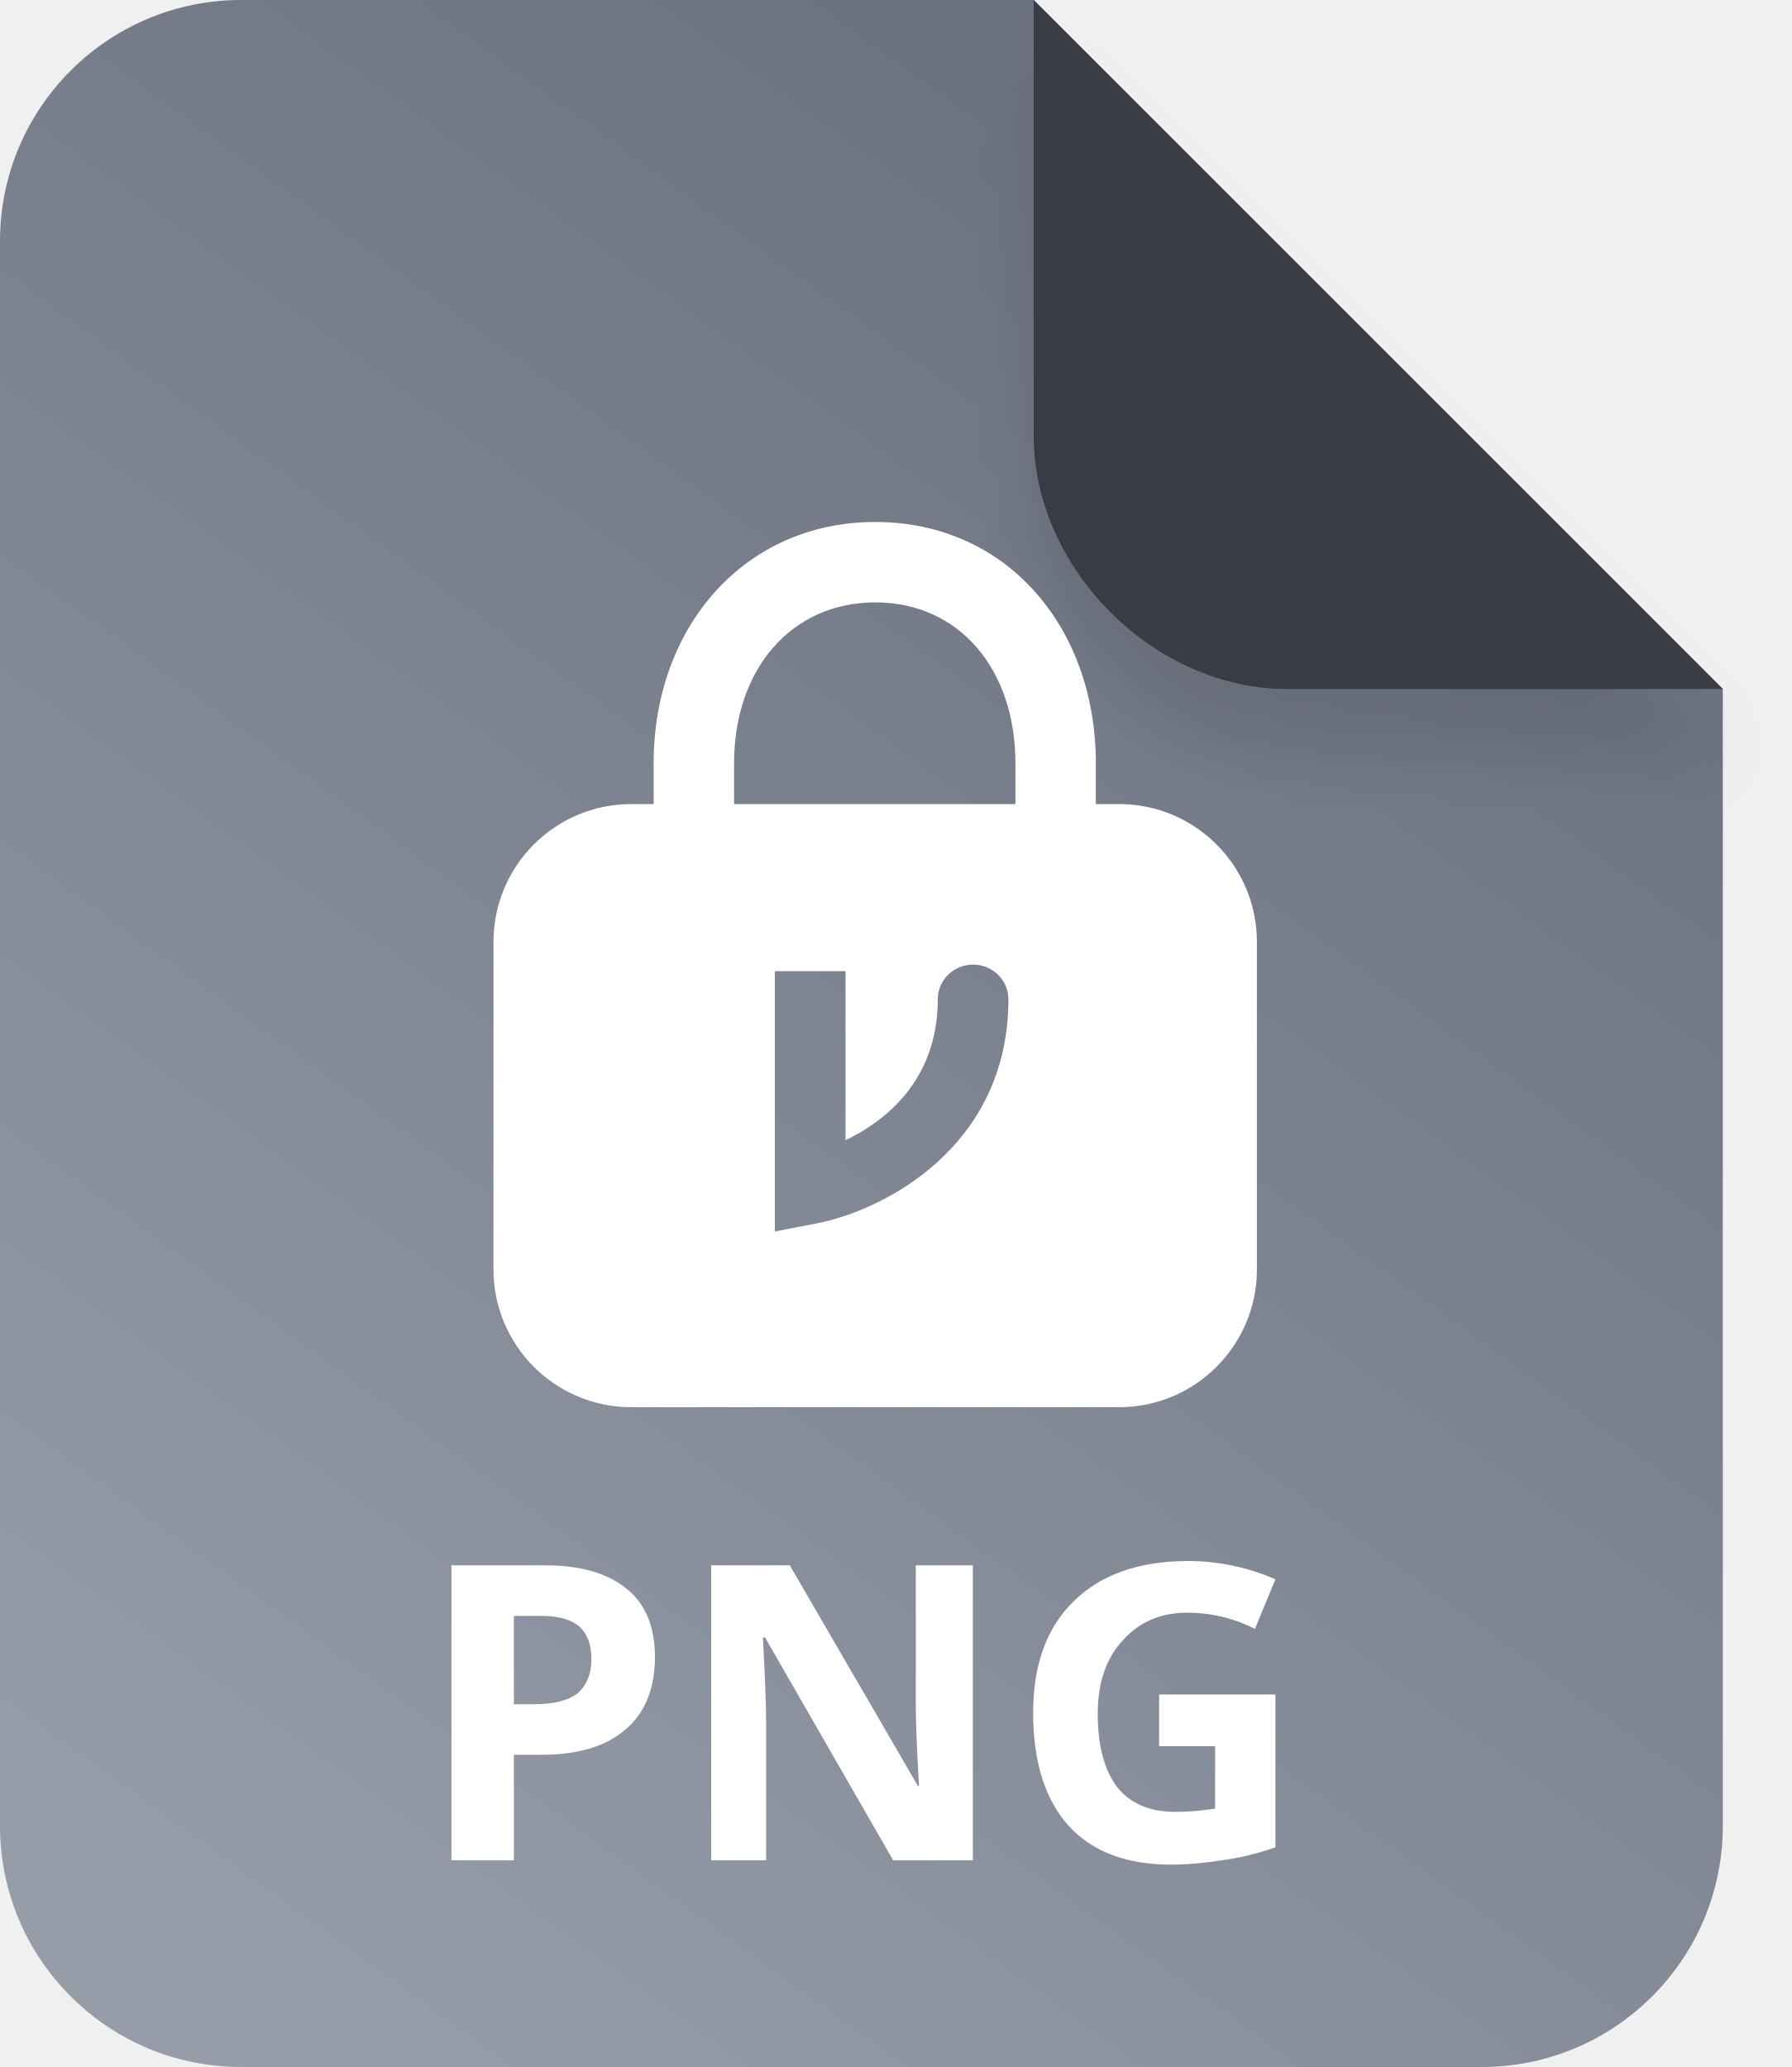
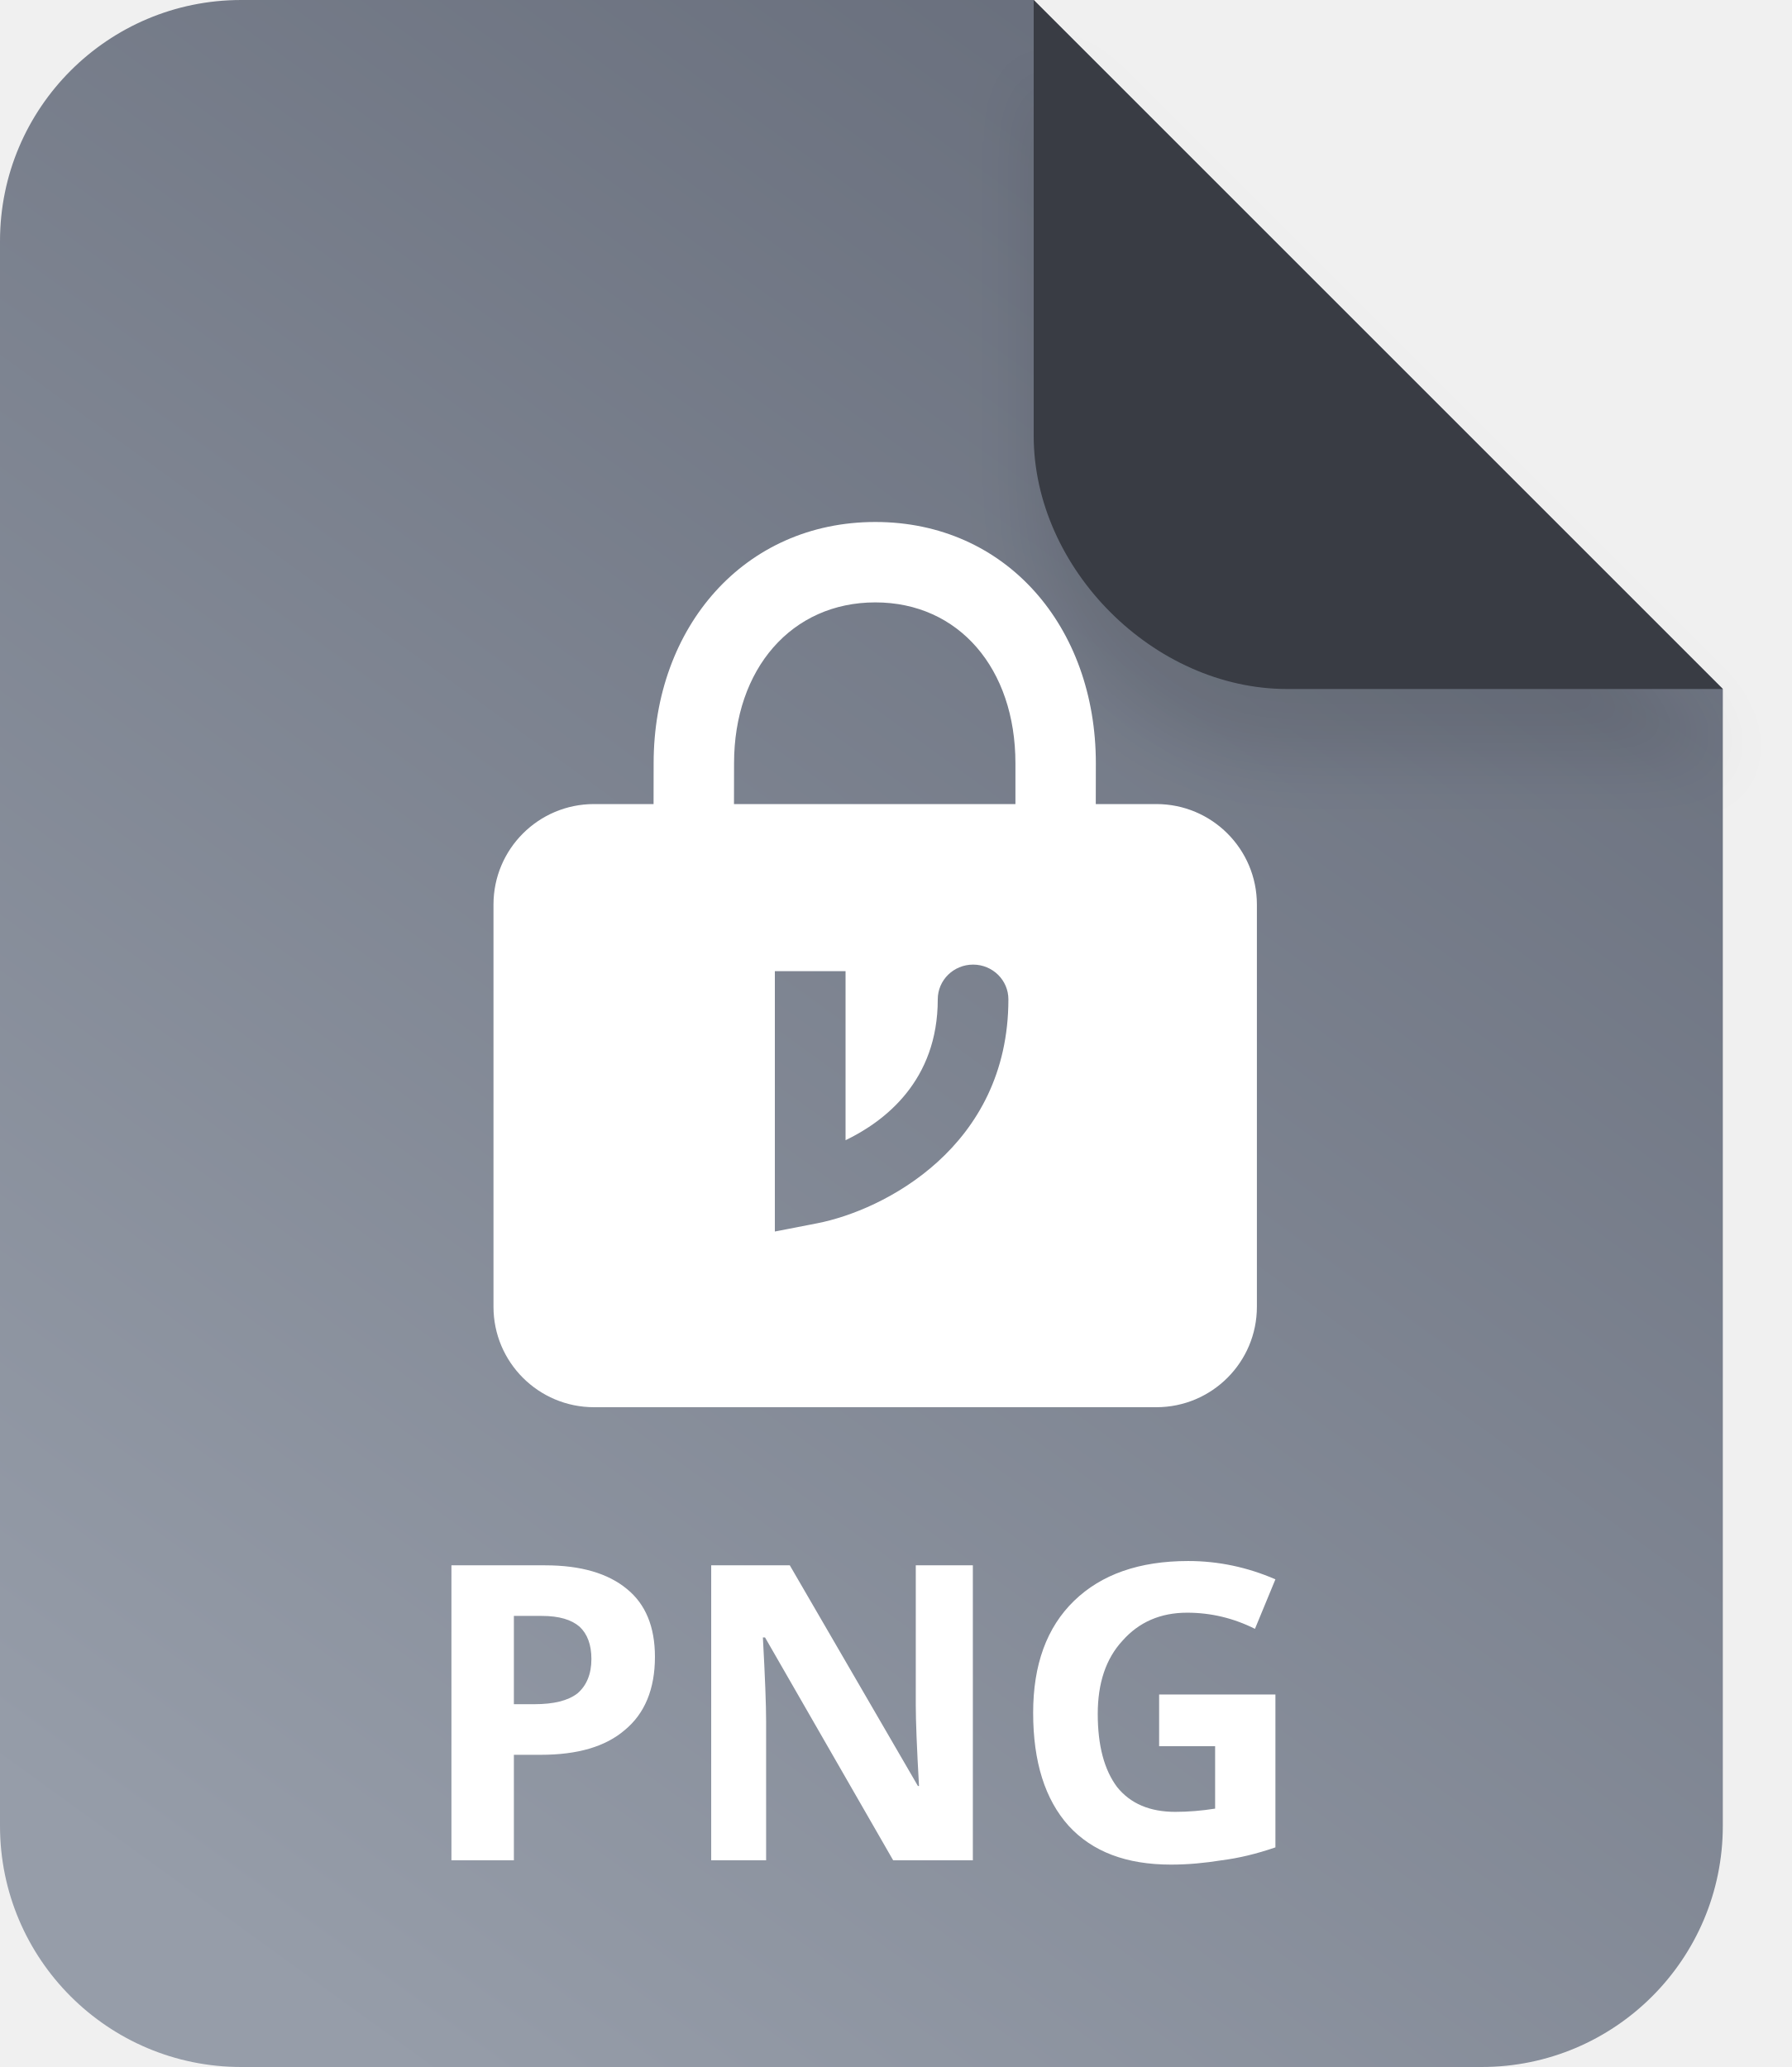
<svg xmlns="http://www.w3.org/2000/svg" xmlns:xlink="http://www.w3.org/1999/xlink" width="26px" height="30px" viewBox="0 0 26 30" version="1.1">
  <defs>
    <linearGradient x1="23.965%" y1="100%" x2="84.722%" y2="0%" id="linearGradient-1">
      <stop stop-color="#969DA9" offset="0%" />
      <stop stop-color="#646A78" offset="100%" />
    </linearGradient>
    <path d="M15,0 L21.323,0 C23.256,0 25,1.744 25,3.677 L25,10 L15,0 Z" id="path-2" />
    <filter x="-20.0%" y="-30.0%" width="140.0%" height="140.0%" filterUnits="objectBoundingBox" id="filter-3">
      <feOffset dx="0" dy="-1" in="SourceAlpha" result="shadowOffsetOuter1" />
      <feGaussianBlur stdDeviation="0.5" in="shadowOffsetOuter1" result="shadowBlurOuter1" />
      <feColorMatrix values="0 0 0 0 0   0 0 0 0 0   0 0 0 0 0  0 0 0 0.097 0" type="matrix" in="shadowBlurOuter1" />
    </filter>
  </defs>
  <g id="File-Icons" stroke="none" stroke-width="1" fill="none" fill-rule="evenodd">
-     <g id="Appendix---Format-Specific-Icons" transform="translate(-432, -640)">
-       <g id="Attachment-Chip/Model/.Normal-Copy-14" transform="translate(420, 628)">
-         <g id="Attachment-Chip/Model/.Normal">
-           <g id="file-icon" transform="translate(12, 12)">
-             <path d="M15,0 L25,10 L25,26.5 C25,28.433 23.433,30 21.5,30 L3.5,30 C1.567,30 0,28.433 0,26.5 L0,3.5 C0,1.567 1.567,0 3.5,0 L15,0 Z" id="page" fill="url(#linearGradient-1)" />
-             <g id="curl" transform="translate(20, 5) scale(-1, -1) translate(-20, -5) ">
-               <use fill="black" fill-opacity="1" filter="url(#filter-3)" xlink:href="#path-2" />
-               <use fill="#393C44" fill-rule="evenodd" xlink:href="#path-2" />
-             </g>
-             <g id="File-Icon-Contents">
-               <g id="Lock-Icon" transform="translate(5.7, 7)" fill="#FFFFFF" fill-rule="nonzero">
-                 <path d="M3.785,4.67 L3.785,4.078 C3.785,2.098 5.102,0.576 7.002,0.576 C8.9,0.576 10.202,2.095 10.202,4.078 L10.202,4.67 L10.539,4.67 C11.643,4.67 12.539,5.566 12.539,6.67 L12.539,11.424 C12.539,12.528 11.643,13.424 10.539,13.424 L3.461,13.424 C2.357,13.424 1.461,12.528 1.461,11.424 L1.461,6.67 C1.461,5.566 2.357,4.67 3.461,4.67 L3.785,4.67 Z M4.952,4.67 L9.035,4.67 L9.035,4.078 C9.035,2.703 8.212,1.743 7.002,1.743 C5.787,1.743 4.952,2.708 4.952,4.078 L4.952,4.67 Z M7.908,7.504 C7.908,8.684 7.142,9.273 6.57,9.549 L6.57,9.522 L6.57,7.095 L5.544,7.095 L5.544,10.874 L6.156,10.755 C7.117,10.569 8.933,9.65 8.933,7.504 C8.933,7.226 8.704,7 8.421,7 C8.137,7 7.908,7.226 7.908,7.504 Z" id="Icon" />
-               </g>
-               <text id="File-Format" font-family="OpenSans-Bold, Open Sans" font-size="6" font-weight="bold" fill="#FFFFFF">
-                 <tspan x="6.005" y="27">PNG</tspan>
-               </text>
-             </g>
+     <g id="Individual-Chips" transform="translate(-306, -617)">
+       <g id="Virtru-icons/Document-Icon/Model-Copy-12" transform="translate(306, 617)">
+         <path d="M15,0 L25,10 L25,26.5 C25,28.433 23.433,30 21.5,30 L3.5,30 C1.567,30 0,28.433 0,26.5 L0,3.5 C0,1.567 1.567,0 3.5,0 L15,0 Z" id="page" fill="url(#linearGradient-1)" />
+         <g id="curl" transform="translate(20, 5) scale(-1, -1) translate(-20, -5) ">
+           <use fill="black" fill-opacity="1" filter="url(#filter-3)" xlink:href="#path-2" />
+           <use fill="#393C44" fill-rule="evenodd" xlink:href="#path-2" />
+         </g>
+         <g id="Virtru-icons/Document-Icon/parts/small/icon" transform="translate(6, 7)" fill="#FFFFFF">
+           <g id="Lock-Icon" transform="translate(0.7, 0)" fill-rule="nonzero">
+             <path d="M6.002,0.576 C7.9,0.576 9.202,2.095 9.202,4.078 L9.201,4.67 L10.08,4.67 C10.886,4.67 11.539,5.323 11.539,6.129 L11.539,11.966 C11.539,12.771 10.886,13.424 10.08,13.424 L1.92,13.424 C1.114,13.424 0.461,12.771 0.461,11.966 L0.461,6.129 C0.461,5.323 1.114,4.67 1.92,4.67 L2.784,4.67 L2.785,4.078 C2.785,2.098 4.102,0.576 6.002,0.576 Z M7.421,7 C7.137,7 6.908,7.226 6.908,7.504 C6.908,8.684 6.142,9.273 5.57,9.549 L5.57,7.095 L4.544,7.095 L4.544,10.874 L5.156,10.755 C6.117,10.569 7.933,9.65 7.933,7.504 C7.933,7.226 7.704,7 7.421,7 Z M6.002,1.743 C4.787,1.743 3.952,2.708 3.952,4.078 L3.951,4.67 L8.035,4.67 L8.035,4.078 C8.035,2.703 7.212,1.743 6.002,1.743 Z" id="Icon" />
          </g>
+           <text id="File-Format" font-family="OpenSans-Bold, Open Sans" font-size="6" font-weight="bold">
+             <tspan x="0.005" y="20">PNG</tspan>
+           </text>
        </g>
      </g>
    </g>
  </g>
</svg>
